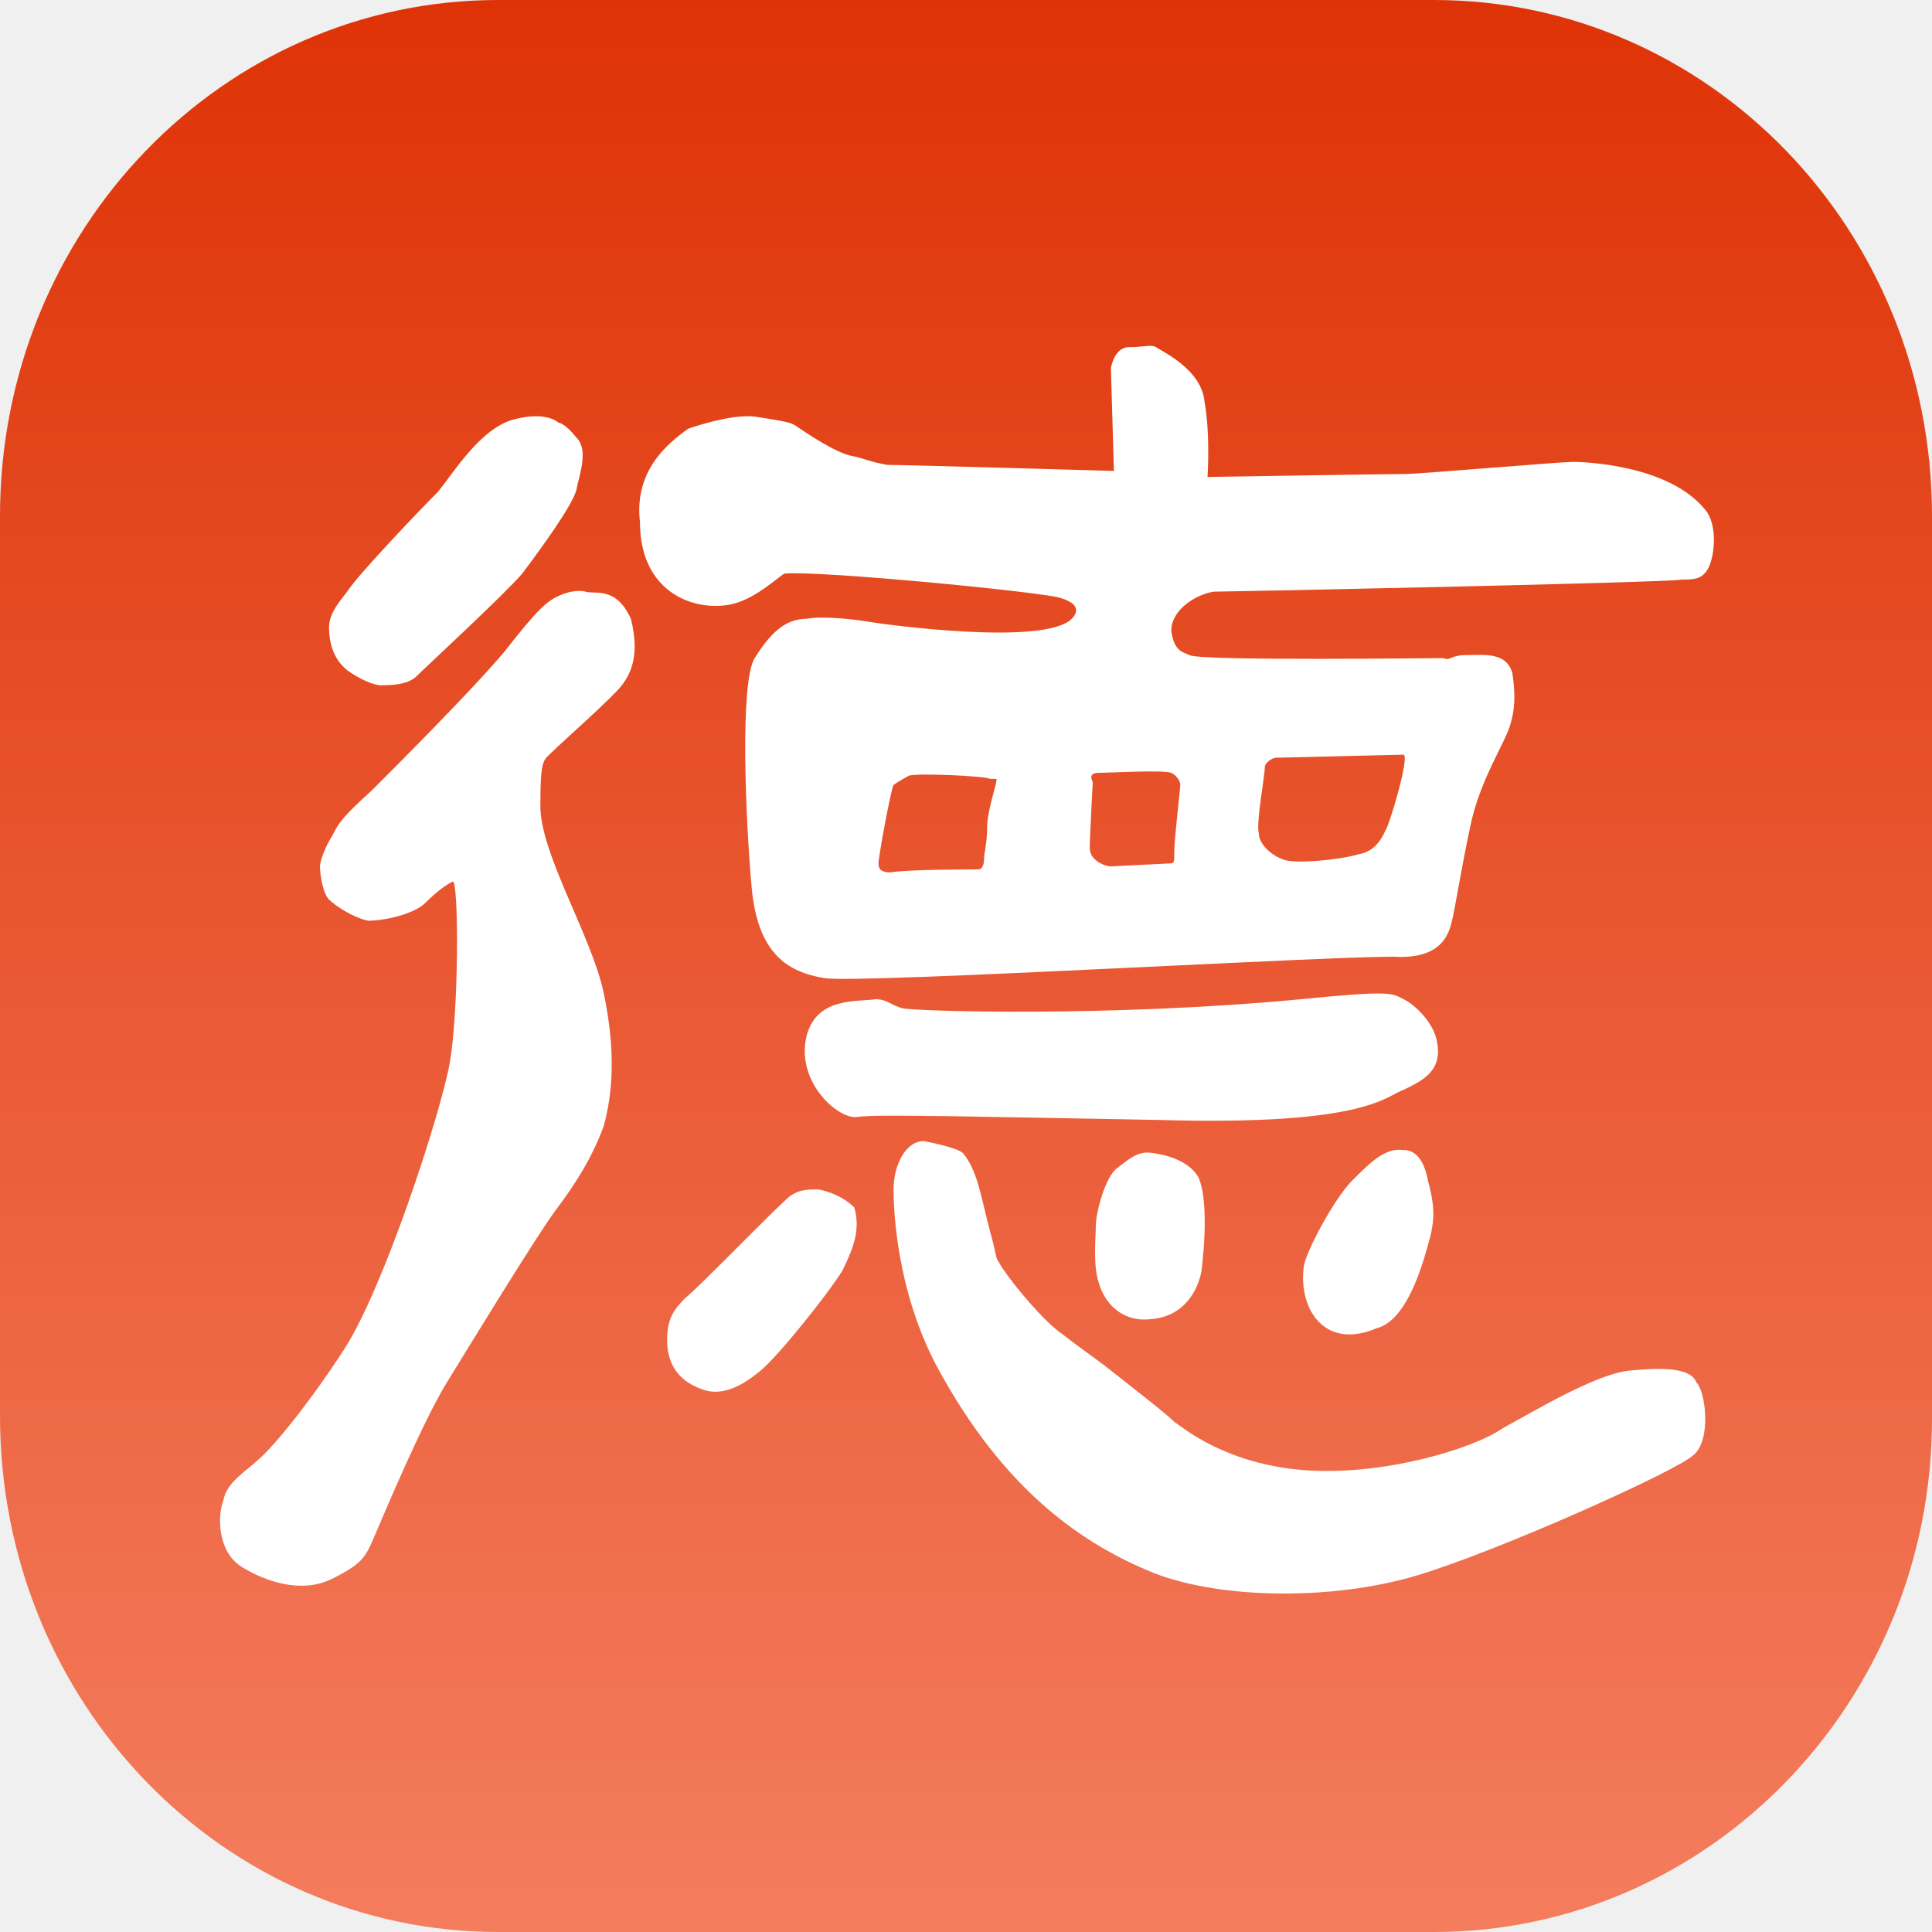
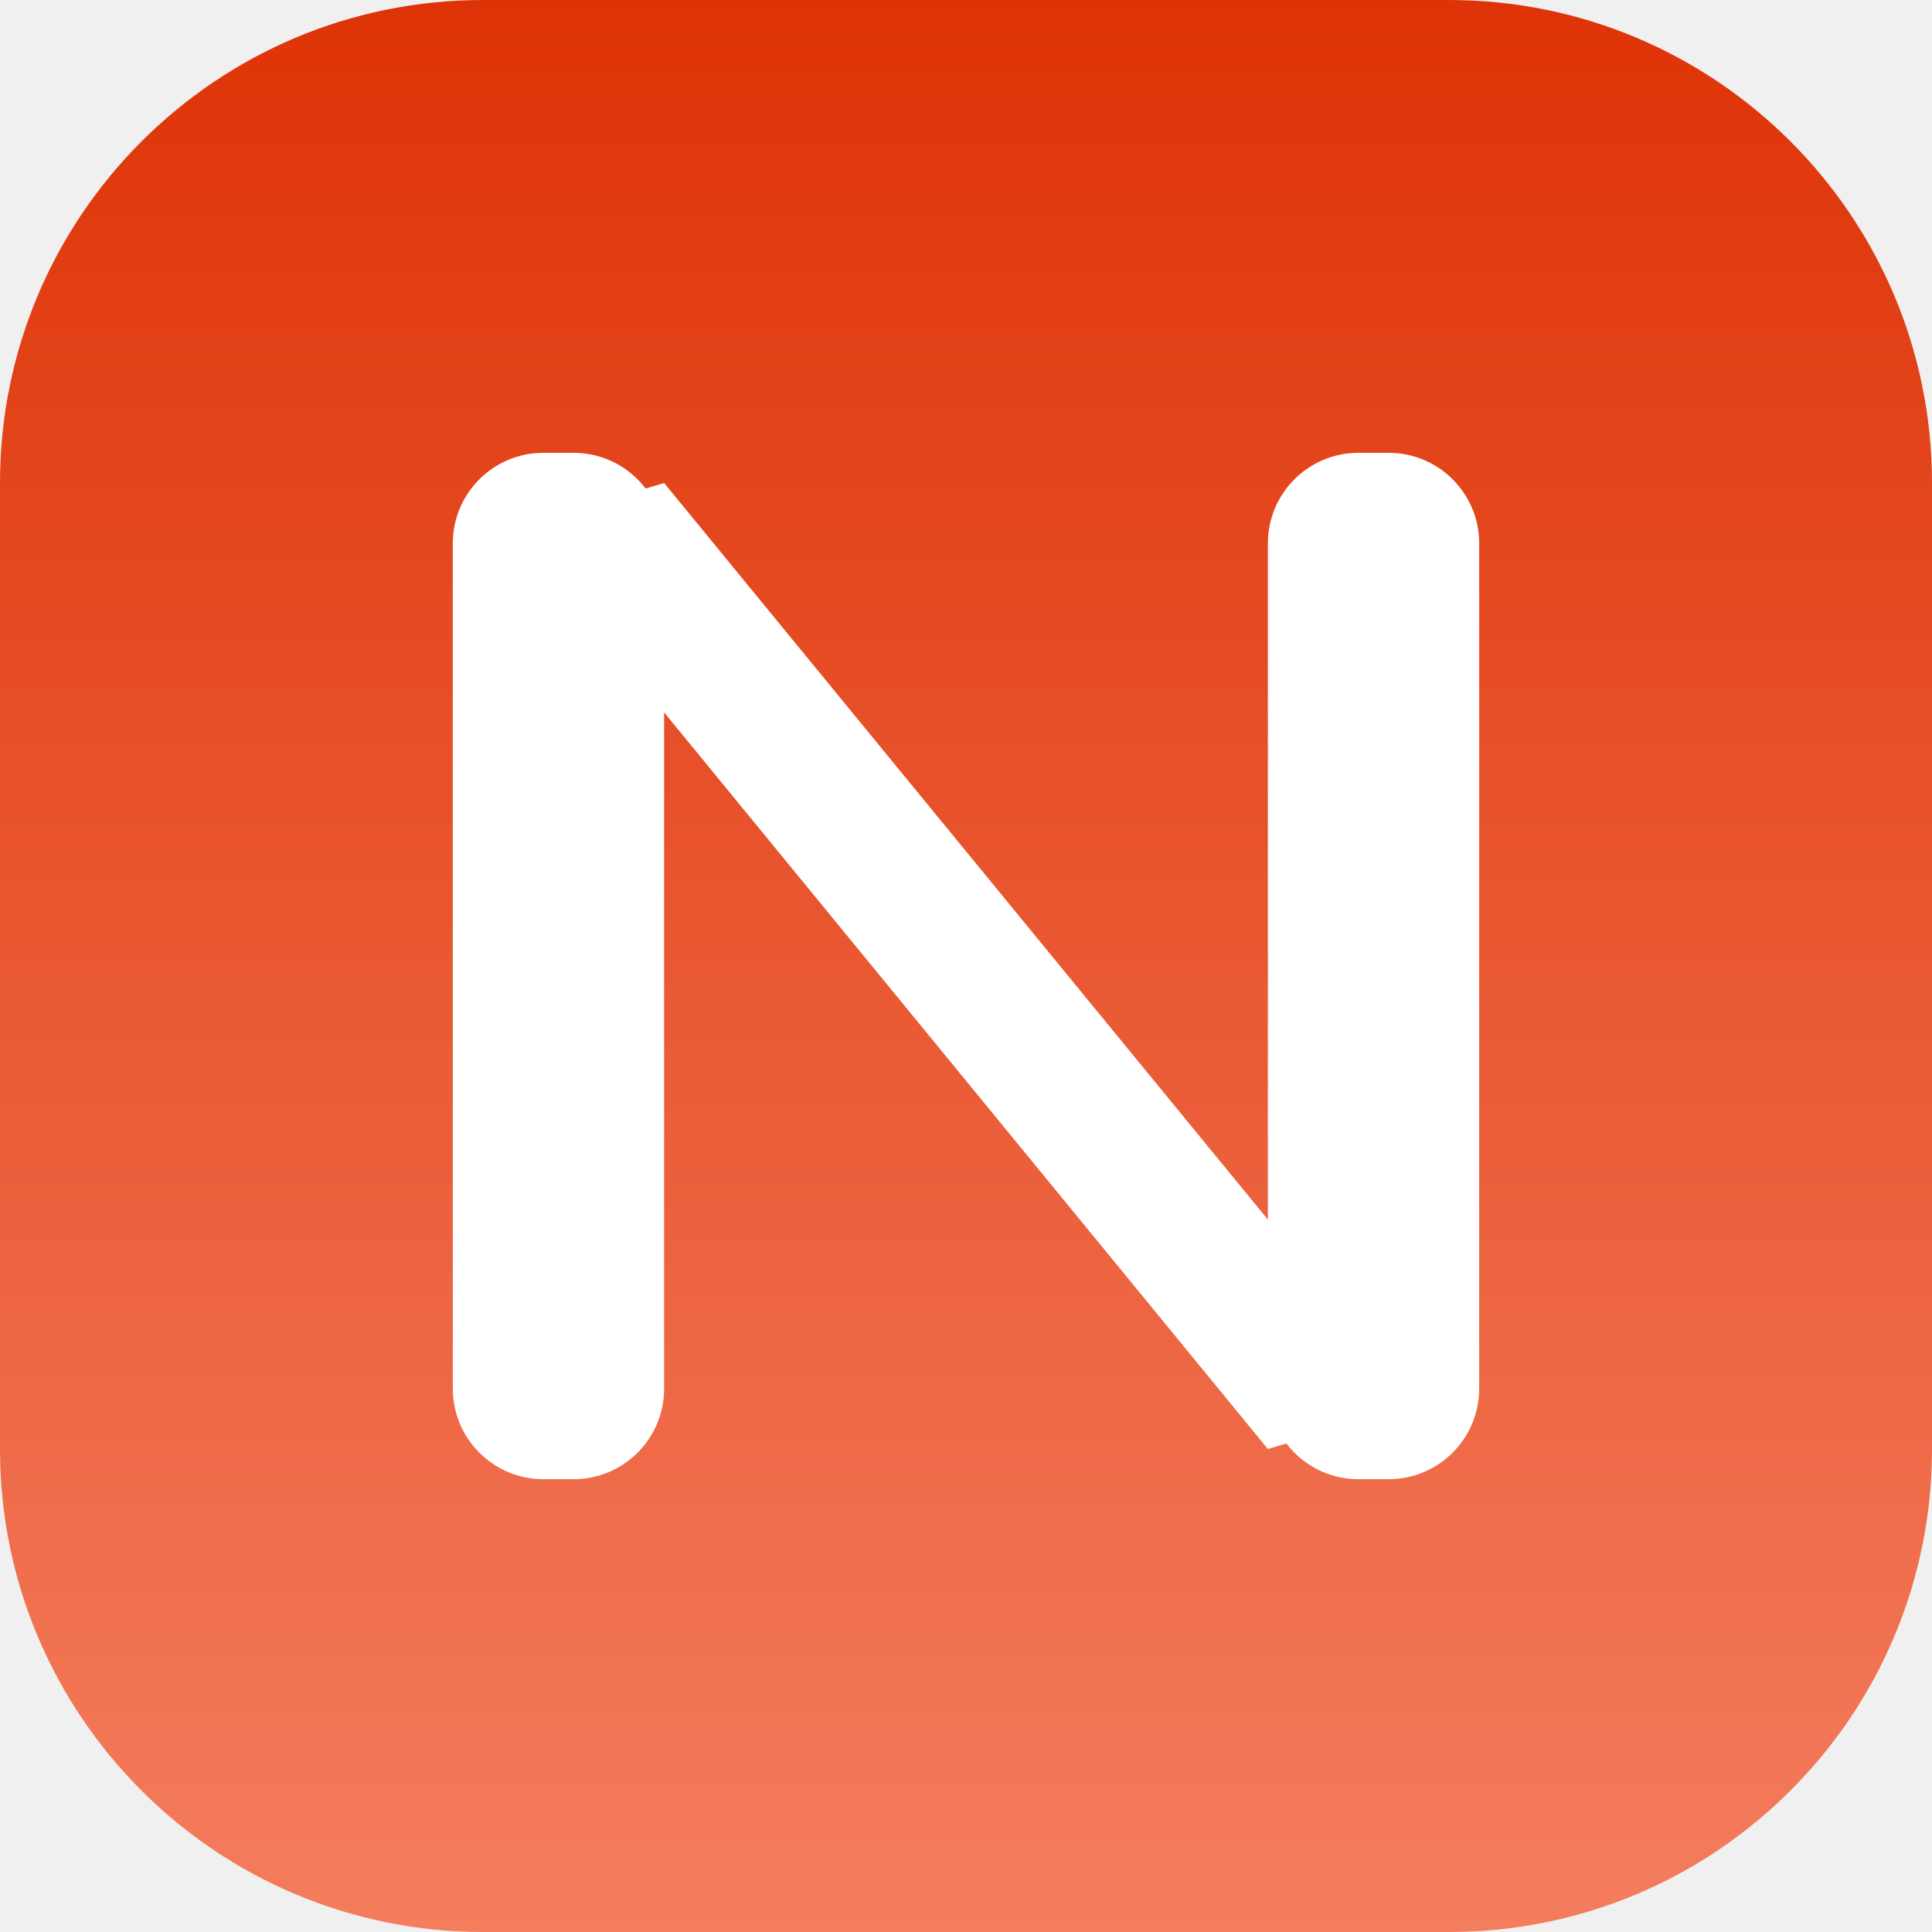
- <svg xmlns="http://www.w3.org/2000/svg" version="1.1" id="扁平" x="0px" y="0px" width="64px" height="64px" viewBox="0 0 64 64" enable-background="new 0 0 64 64" xml:space="preserve">
-   <linearGradient id="SVGID_1_" gradientUnits="userSpaceOnUse" x1="32" y1="64" x2="32" y2="-6.948540e-010">
-     <stop offset="0" style="stop-color:#F47D5E" />
-     <stop offset="1" style="stop-color:#DE3306" />
-   </linearGradient>
-   <path fill-rule="evenodd" clip-rule="evenodd" fill="url(#SVGID_1_)" d="M16.5,0h31C56.6,0,64,7.6,64,17.1v29.9  C64,56.4,56.6,64,47.5,64h-31C7.4,64,0,56.4,0,46.9V17.1C0,7.6,7.4,0,16.5,0z" />
-   <g>
-     <g>
-       <path fill-rule="evenodd" clip-rule="evenodd" fill="#FFFFFF" d="M12.6,22.7c0.3,0,0.9,0,1.2-0.3c0.3-0.3,2.9-2.7,3.5-3.4    c0.6-0.8,1.7-2.3,1.8-2.8c0.1-0.5,0.4-1.3,0-1.7c-0.4-0.5-0.6-0.5-0.6-0.5s-0.4-0.4-1.5-0.1c-1.1,0.3-2,1.8-2.5,2.4    c-0.6,0.6-2.7,2.8-3,3.3c-0.4,0.5-0.6,0.8-0.6,1.2c0,0.4,0.1,1,0.6,1.4C11.9,22.5,12.4,22.7,12.6,22.7z M24.3,20    c0.8-0.2,1.6-1,1.7-1c1.2-0.1,8.4,0.6,9.1,0.8c0.7,0.2,0.6,0.5,0.4,0.7c-0.9,0.9-6.1,0.2-6.7,0.1c-0.6-0.1-1.6-0.2-2.1-0.1    C26,20.5,25.5,21,25,21.8c-0.5,0.8-0.3,5.4-0.1,7.6c0.2,2.2,1.2,2.8,2.4,3c1.1,0.2,17.8-0.8,19.1-0.7c1.4,0,1.6-0.8,1.7-1.2    c0.1-0.4,0.3-1.7,0.6-3.1c0.3-1.5,1.1-2.7,1.3-3.3c0.2-0.6,0.2-1.1,0.1-1.8c-0.2-0.7-0.9-0.6-1.5-0.6c-0.6,0-0.5,0.2-0.8,0.1    c-0.3,0-8.1,0.1-8.4-0.1c-0.2-0.1-0.5-0.1-0.6-0.8c0-0.7,0.8-1.2,1.4-1.3c0.5,0,15.1-0.3,15.5-0.4c0.4,0,0.7,0,0.9-0.4    c0.2-0.4,0.3-1.4-0.1-1.9c-1.2-1.5-4-1.6-4.4-1.6c-0.4,0-5.1,0.4-5.5,0.4c-0.4,0-6.6,0.1-6.6,0.1s0.1-1.4-0.1-2.5    c-0.1-1.1-1.5-1.7-1.6-1.8c-0.2-0.1-0.4,0-0.9,0c-0.5,0-0.6,0.7-0.6,0.7s0.1,3.4,0.1,3.4c0,0-6.9-0.2-7.5-0.2    c-0.6-0.1-0.7-0.2-1.2-0.3c-0.5-0.1-1.4-0.7-1.7-0.9c-0.3-0.2-0.2-0.2-1.5-0.4c-0.8-0.1-2.2,0.4-2.2,0.4c-0.7,0.5-1.8,1.4-1.6,3.1    C21.2,19.7,23.1,20.3,24.3,20z M33,25.9c0,0.1-0.3,1-0.3,1.5c0,0.5-0.1,0.9-0.1,1c0,0.1,0,0.4-0.2,0.4c-0.2,0-2.4,0-2.9,0.1    c-0.3,0-0.4-0.1-0.4-0.3c0-0.2,0.4-2.4,0.5-2.6c0,0,0.3-0.2,0.5-0.3c0.2-0.1,2.5,0,2.7,0.1C33.1,25.8,33,25.8,33,25.9z M41.9,25.4    c0-0.1,0.2-0.3,0.4-0.3c0.2,0,4-0.1,4.2-0.1c0.2,0.1-0.5,2.4-0.6,2.5c-0.1,0.2-0.3,0.7-0.9,0.8c-0.7,0.2-2,0.3-2.4,0.2    c-0.4-0.1-0.9-0.5-0.9-0.9C41.6,27.3,41.9,25.7,41.9,25.4z M36.4,25.6c0.4,0,2.1-0.1,2.4,0c0.2,0.1,0.3,0.3,0.3,0.4    c0,0.1-0.2,1.8-0.2,2.2c0,0.3,0,0.4-0.1,0.4c-0.1,0-1.9,0.1-2,0.1c-0.2,0-0.7-0.2-0.7-0.6c0-0.4,0.1-2.2,0.1-2.2    S36,25.6,36.4,25.6z M19.4,19.6c0,0-0.3-0.1-0.8,0.1c-0.5,0.2-0.8,0.5-1.9,1.9c-1.1,1.3-3.5,3.7-4.4,4.6c-1,0.9-1.1,1.1-1.3,1.5    c-0.2,0.3-0.4,0.8-0.4,1c0,0.3,0.1,0.9,0.3,1.1c0.2,0.2,0.8,0.6,1.3,0.7c0.5,0,1.5-0.2,1.9-0.6c0.4-0.4,0.7-0.6,0.9-0.7    c0.2,0,0.2,4.3-0.1,6c-0.3,1.7-2.2,7.5-3.5,9.5c-1.3,2-2.5,3.4-2.9,3.7c-0.3,0.3-1,0.7-1.1,1.3c-0.2,0.5-0.2,1.7,0.6,2.2    c0.8,0.5,2,0.9,3,0.4c1-0.5,1.1-0.7,1.4-1.4c0.3-0.7,1.6-3.8,2.4-5.1c0.8-1.3,3-4.9,3.6-5.7c0.6-0.8,1.2-1.7,1.6-2.8    c0.3-1.1,0.4-2.5,0-4.4c-0.4-1.9-2.1-4.6-2.1-6.2c0-1.6,0.1-1.5,0.4-1.8c0.3-0.3,2-1.8,2.3-2.2c0.3-0.4,0.6-1,0.3-2.2    C20.4,19.4,19.7,19.7,19.4,19.6z M38.2,38.2c-0.5-0.1-0.8,0.2-1.2,0.5c-0.4,0.3-0.7,1.5-0.7,1.9s-0.1,1.3,0.1,1.9    c0.2,0.7,0.8,1.3,1.7,1.2c1.5-0.1,1.7-1.6,1.7-1.6c0,0,0.3-2.2-0.1-3.1C39.3,38.3,38.2,38.2,38.2,38.2z M54,45.4    c-1.1,0.1-3.1,1.3-4.2,1.9c-1,0.7-4,1.6-6.6,1.4c-2.6-0.2-4-1.4-4.3-1.6c-0.3-0.3-1.6-1.3-2.1-1.7c-0.5-0.4-1.1-0.8-1.6-1.2    c-0.6-0.4-1.6-1.6-2-2.2c-0.3-0.5-0.1-0.1-0.4-1.2c-0.3-1.1-0.4-2-0.9-2.6c-0.2-0.2-1.3-0.4-1.3-0.4c-0.6,0-1,0.8-1,1.6    c0,0.7,0.1,3.3,1.4,5.8c2.3,4.3,5,6,7.2,6.9c2.3,0.9,6,0.9,8.7,0.1c2.7-0.8,8.7-3.5,9.2-4c0.6-0.5,0.4-2.1,0.1-2.4    C56,45.3,55.1,45.3,54,45.4z M27.1,39.4c-0.3,0-0.6,0-0.9,0.2c-0.3,0.2-3.1,3.1-3.5,3.4c-0.4,0.4-0.6,0.7-0.6,1.4    c0,0.7,0.3,1.3,1.1,1.6c0.7,0.3,1.4-0.1,2-0.6c0.6-0.5,2.2-2.5,2.7-3.3c0.4-0.8,0.6-1.4,0.4-2.1C27.8,39.5,27.1,39.4,27.1,39.4z     M46.5,38.1c-0.6-0.1-1.1,0.4-1.7,1c-0.6,0.6-1.5,2.3-1.6,2.8c-0.1,0.6,0,1.4,0.5,1.9c0.5,0.5,1.2,0.5,1.9,0.2    c0.8-0.2,1.3-1.4,1.6-2.4c0.3-1,0.4-1.4,0.1-2.5C47.1,38,46.5,38.1,46.5,38.1z M46.5,36.1c0.6-0.3,1.3-0.6,1.1-1.6    c-0.1-0.6-0.7-1.2-1.1-1.4c-0.4-0.2-0.4-0.3-3.4,0c-6.3,0.6-12.8,0.4-13.2,0.3c-0.4-0.1-0.5-0.3-0.9-0.3c-0.6,0.1-2-0.1-2.3,1.3    c-0.3,1.5,1.1,2.7,1.7,2.6c0.6-0.1,4.2,0,10,0.1C45.3,37.3,45.9,36.3,46.5,36.1z" />
-     </g>
+ <svg xmlns="http://www.w3.org/2000/svg" width="128px" height="128px" viewBox="0 0 128 128">
+   <defs>
+     <linearGradient id="bgGrad" gradientUnits="userSpaceOnUse" x1="64" y1="128" x2="64" y2="0">
+       <stop offset="0" stop-color="#F47D5E" />
+       <stop offset="1" stop-color="#DE3306" />
+     </linearGradient>
+   </defs>
+   <rect x="0" y="0" width="128" height="128" rx="32" ry="32" fill="url(#bgGrad)" />
+   <g fill="#FFFFFF">
+     <rect x="30" y="30" width="14" height="68" rx="6" />
+     <rect x="84" y="30" width="14" height="68" rx="6" />
+     <polygon points="34,35 44,32 94,93 84,96" />
  </g>
</svg>
